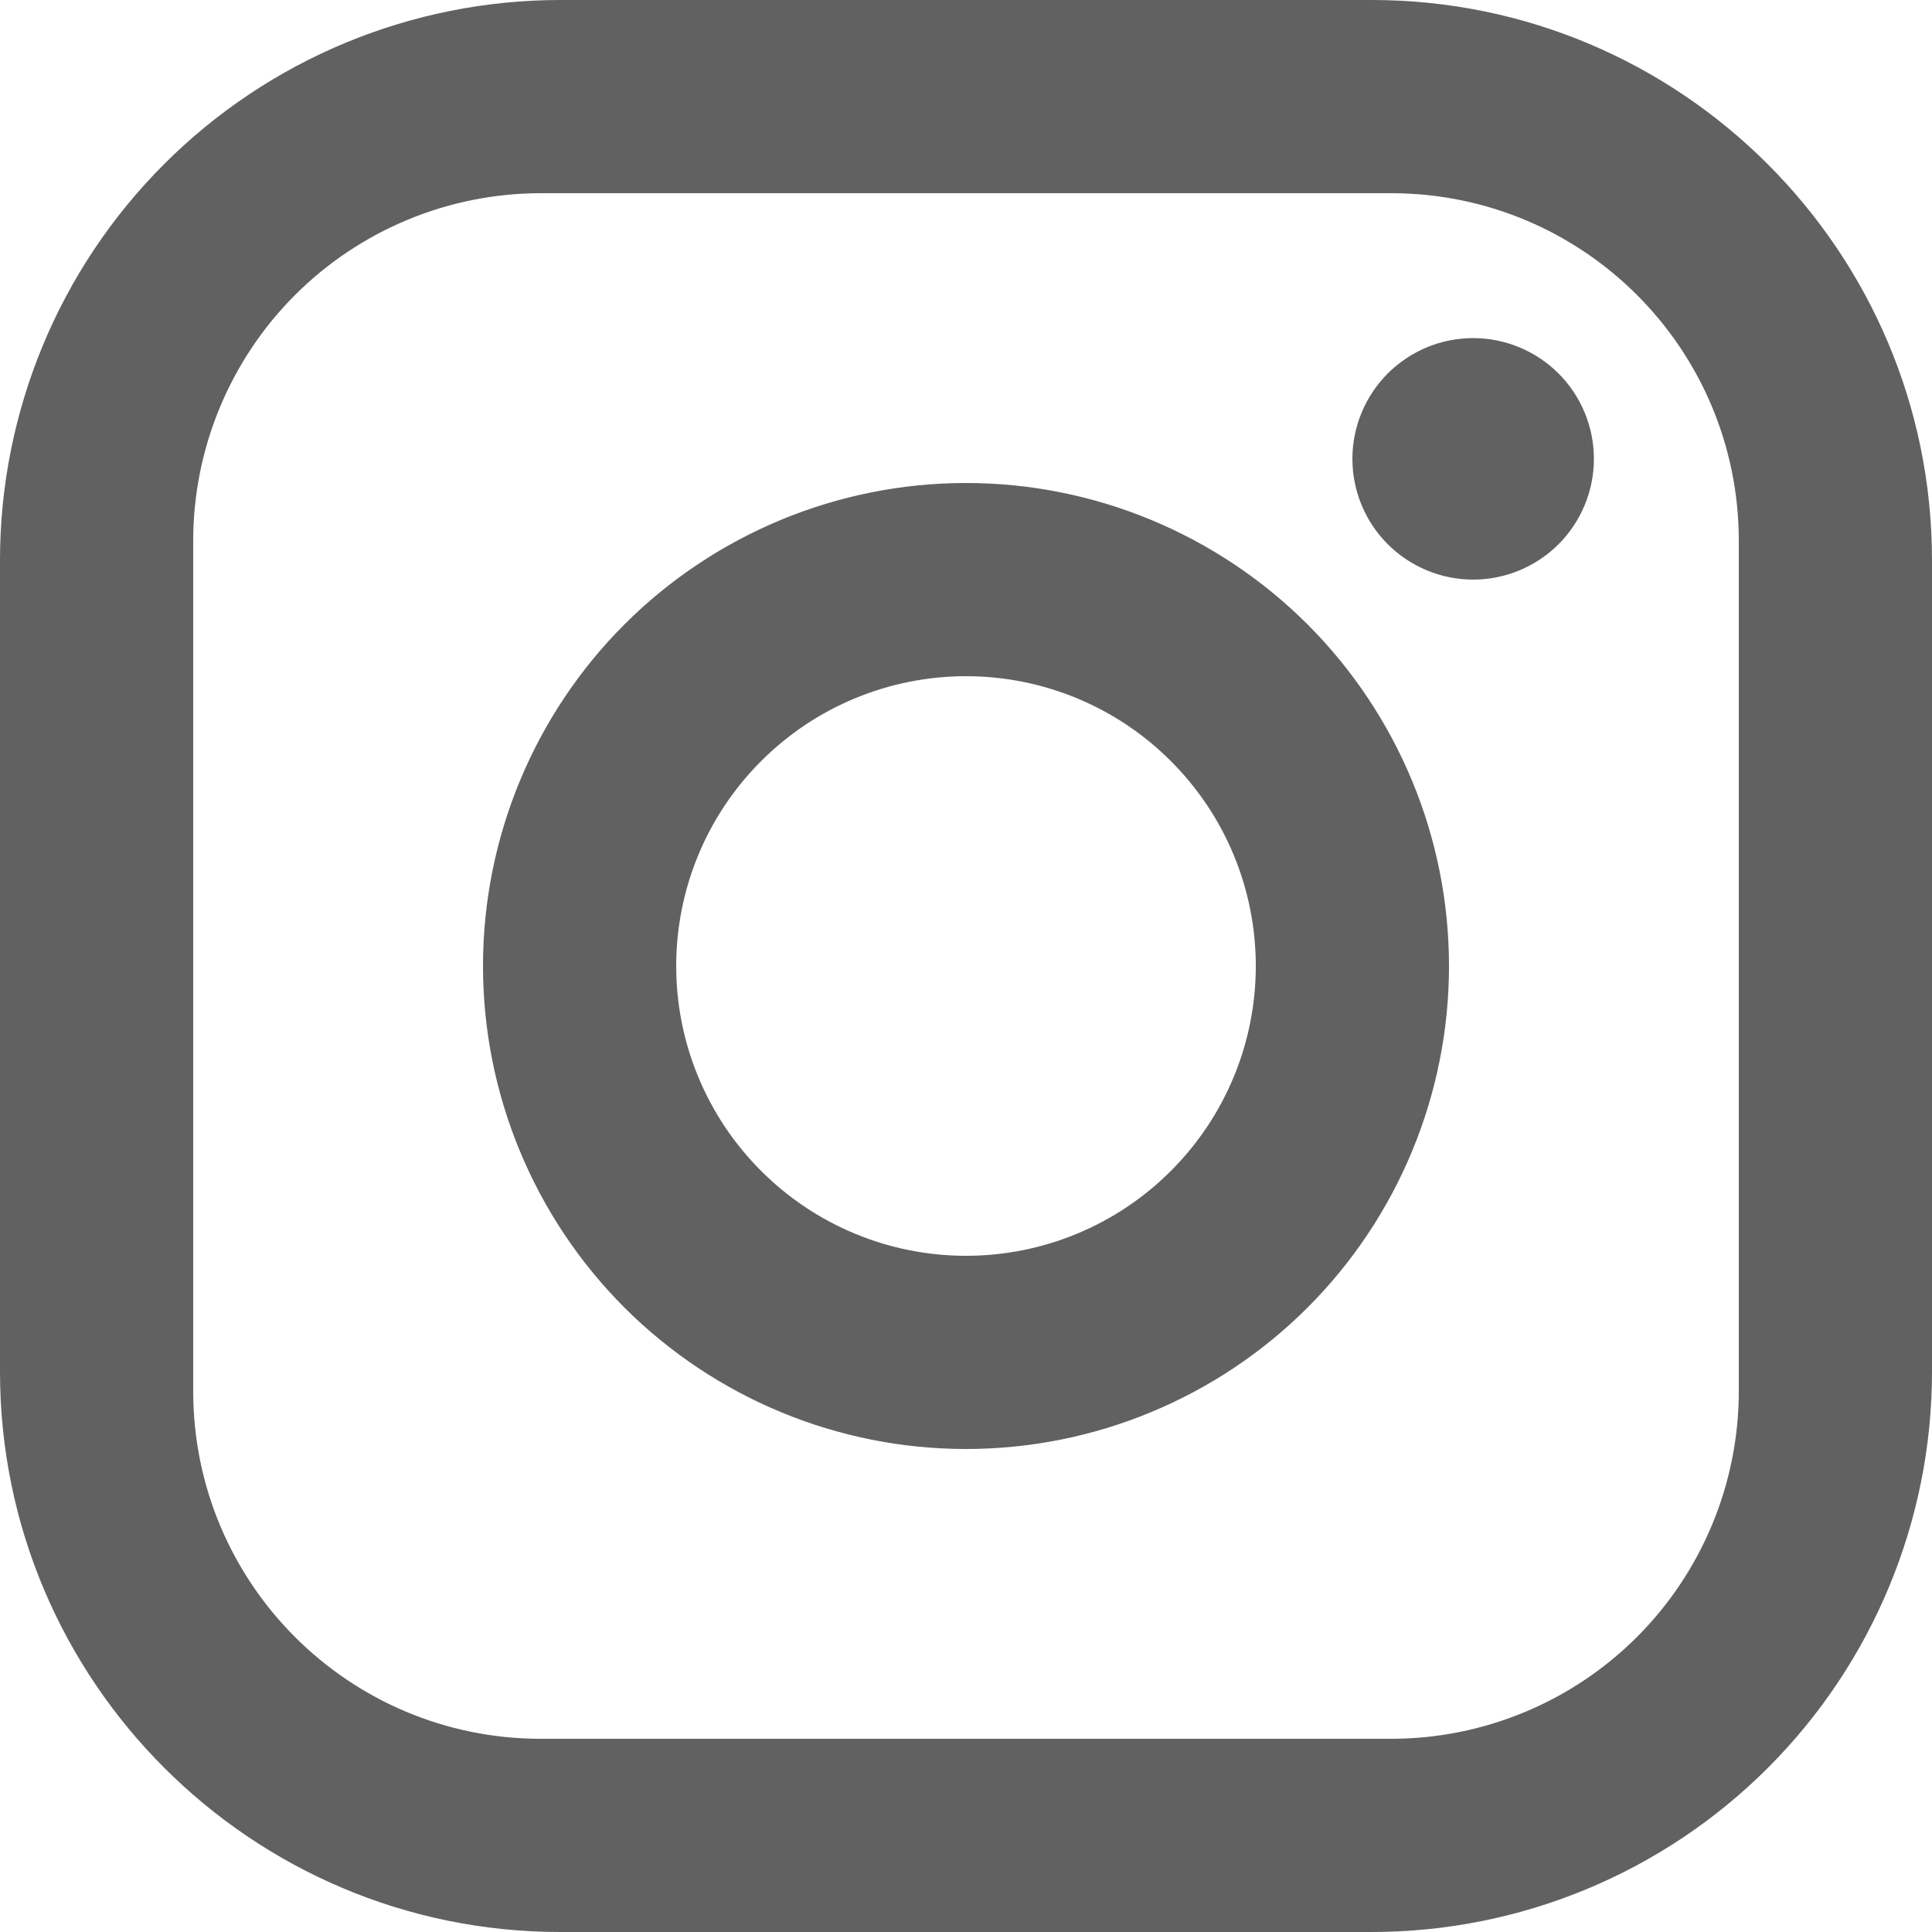
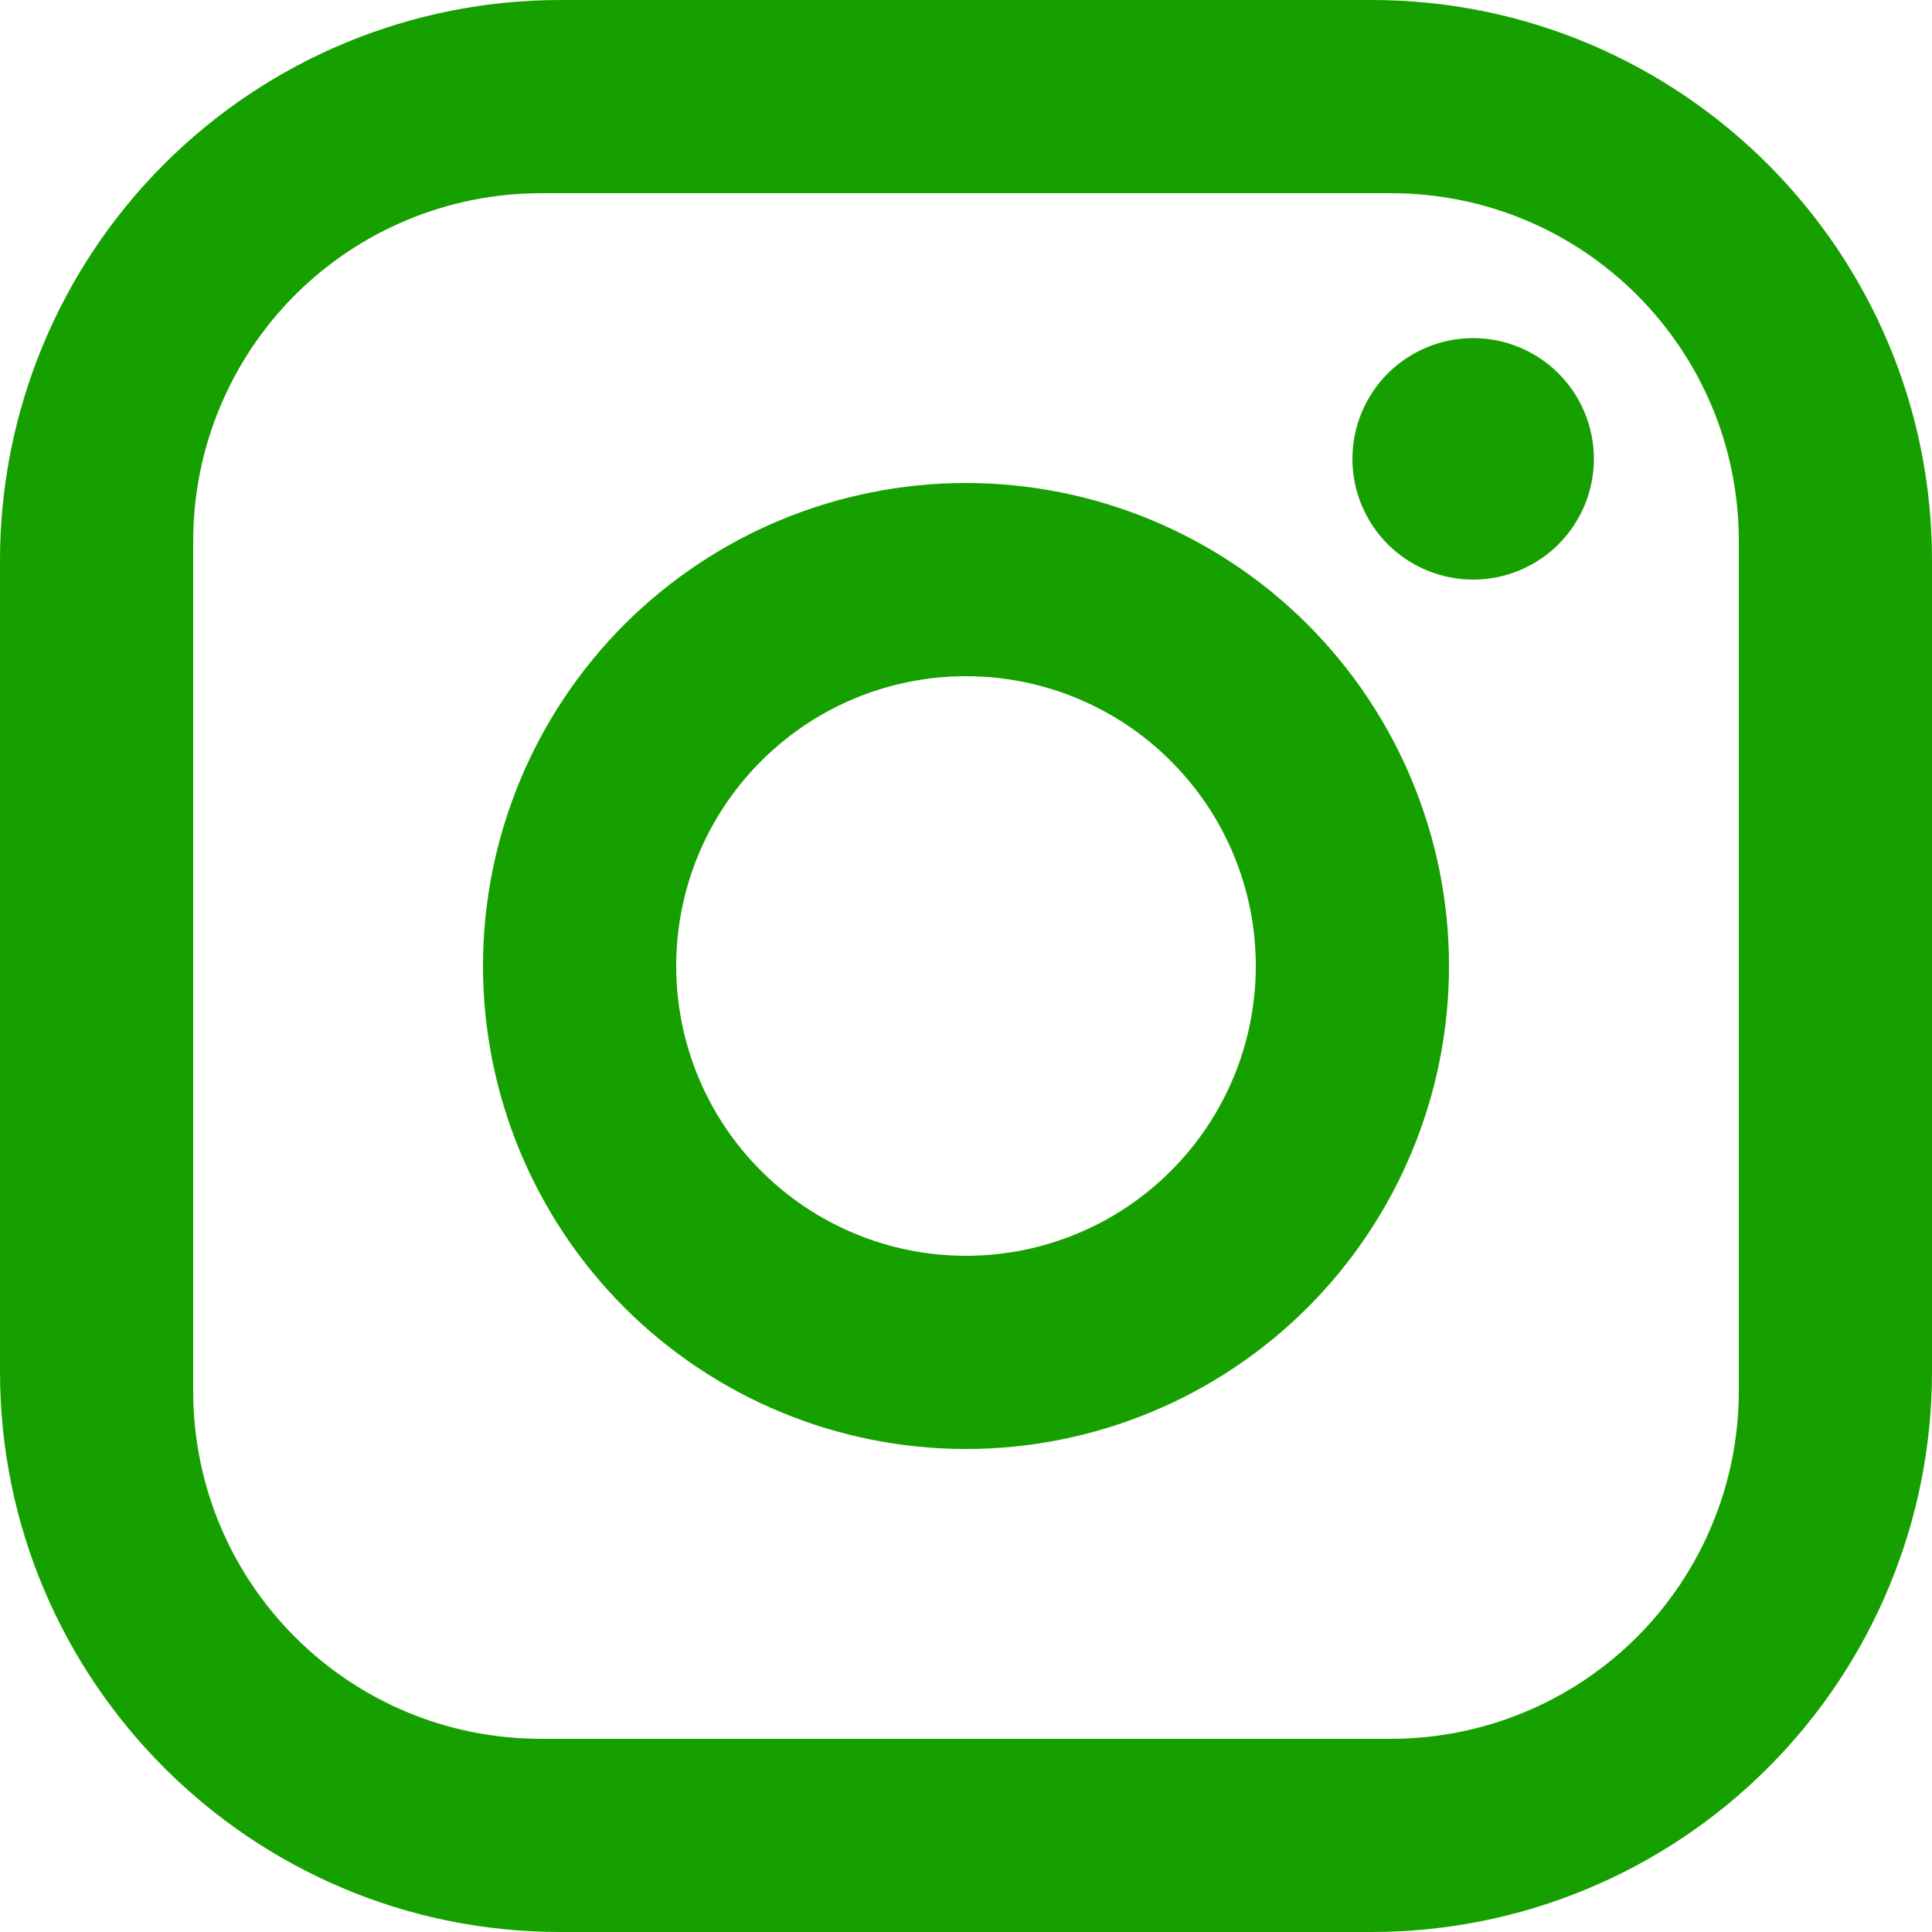
<svg xmlns="http://www.w3.org/2000/svg" width="20" height="20" viewBox="0 0 20 20" fill="none">
-   <path d="M5.8 0H14.2C17.4 0 20 2.6 20 5.8V14.2C20 15.738 19.389 17.213 18.301 18.301C17.213 19.389 15.738 20 14.2 20H5.8C2.6 20 0 17.4 0 14.2V5.8C0 4.262 0.611 2.786 1.699 1.699C2.786 0.611 4.262 0 5.8 0ZM5.6 2C4.645 2 3.73 2.379 3.054 3.054C2.379 3.73 2 4.645 2 5.6V14.4C2 16.39 3.61 18 5.6 18H14.4C15.355 18 16.27 17.621 16.946 16.946C17.621 16.27 18 15.355 18 14.4V5.6C18 3.61 16.39 2 14.4 2H5.6ZM15.25 3.5C15.582 3.5 15.899 3.632 16.134 3.866C16.368 4.101 16.5 4.418 16.5 4.75C16.5 5.082 16.368 5.399 16.134 5.634C15.899 5.868 15.582 6 15.25 6C14.918 6 14.601 5.868 14.366 5.634C14.132 5.399 14 5.082 14 4.75C14 4.418 14.132 4.101 14.366 3.866C14.601 3.632 14.918 3.5 15.25 3.5ZM10 5C11.326 5 12.598 5.527 13.536 6.464C14.473 7.402 15 8.674 15 10C15 11.326 14.473 12.598 13.536 13.536C12.598 14.473 11.326 15 10 15C8.674 15 7.402 14.473 6.464 13.536C5.527 12.598 5 11.326 5 10C5 8.674 5.527 7.402 6.464 6.464C7.402 5.527 8.674 5 10 5ZM10 7C9.204 7 8.441 7.316 7.879 7.879C7.316 8.441 7 9.204 7 10C7 10.796 7.316 11.559 7.879 12.121C8.441 12.684 9.204 13 10 13C10.796 13 11.559 12.684 12.121 12.121C12.684 11.559 13 10.796 13 10C13 9.204 12.684 8.441 12.121 7.879C11.559 7.316 10.796 7 10 7Z" fill="#616161" />
+   <path d="M5.8 0H14.2C17.4 0 20 2.6 20 5.8V14.2C20 15.738 19.389 17.213 18.301 18.301C17.213 19.389 15.738 20 14.2 20H5.8C2.6 20 0 17.4 0 14.2V5.8C0 4.262 0.611 2.786 1.699 1.699C2.786 0.611 4.262 0 5.8 0ZM5.6 2C4.645 2 3.73 2.379 3.054 3.054C2.379 3.73 2 4.645 2 5.6V14.4C2 16.39 3.61 18 5.6 18H14.4C15.355 18 16.27 17.621 16.946 16.946C17.621 16.27 18 15.355 18 14.4V5.6C18 3.61 16.39 2 14.4 2H5.6ZM15.25 3.5C15.582 3.5 15.899 3.632 16.134 3.866C16.368 4.101 16.5 4.418 16.5 4.75C16.5 5.082 16.368 5.399 16.134 5.634C15.899 5.868 15.582 6 15.25 6C14.918 6 14.601 5.868 14.366 5.634C14.132 5.399 14 5.082 14 4.75C14 4.418 14.132 4.101 14.366 3.866C14.601 3.632 14.918 3.5 15.25 3.5ZM10 5C11.326 5 12.598 5.527 13.536 6.464C14.473 7.402 15 8.674 15 10C15 11.326 14.473 12.598 13.536 13.536C12.598 14.473 11.326 15 10 15C8.674 15 7.402 14.473 6.464 13.536C5.527 12.598 5 11.326 5 10C5 8.674 5.527 7.402 6.464 6.464C7.402 5.527 8.674 5 10 5ZM10 7C9.204 7 8.441 7.316 7.879 7.879C7.316 8.441 7 9.204 7 10C7 10.796 7.316 11.559 7.879 12.121C8.441 12.684 9.204 13 10 13C10.796 13 11.559 12.684 12.121 12.121C12.684 11.559 13 10.796 13 10C13 9.204 12.684 8.441 12.121 7.879C11.559 7.316 10.796 7 10 7Z" fill="#16A000" />
</svg>
